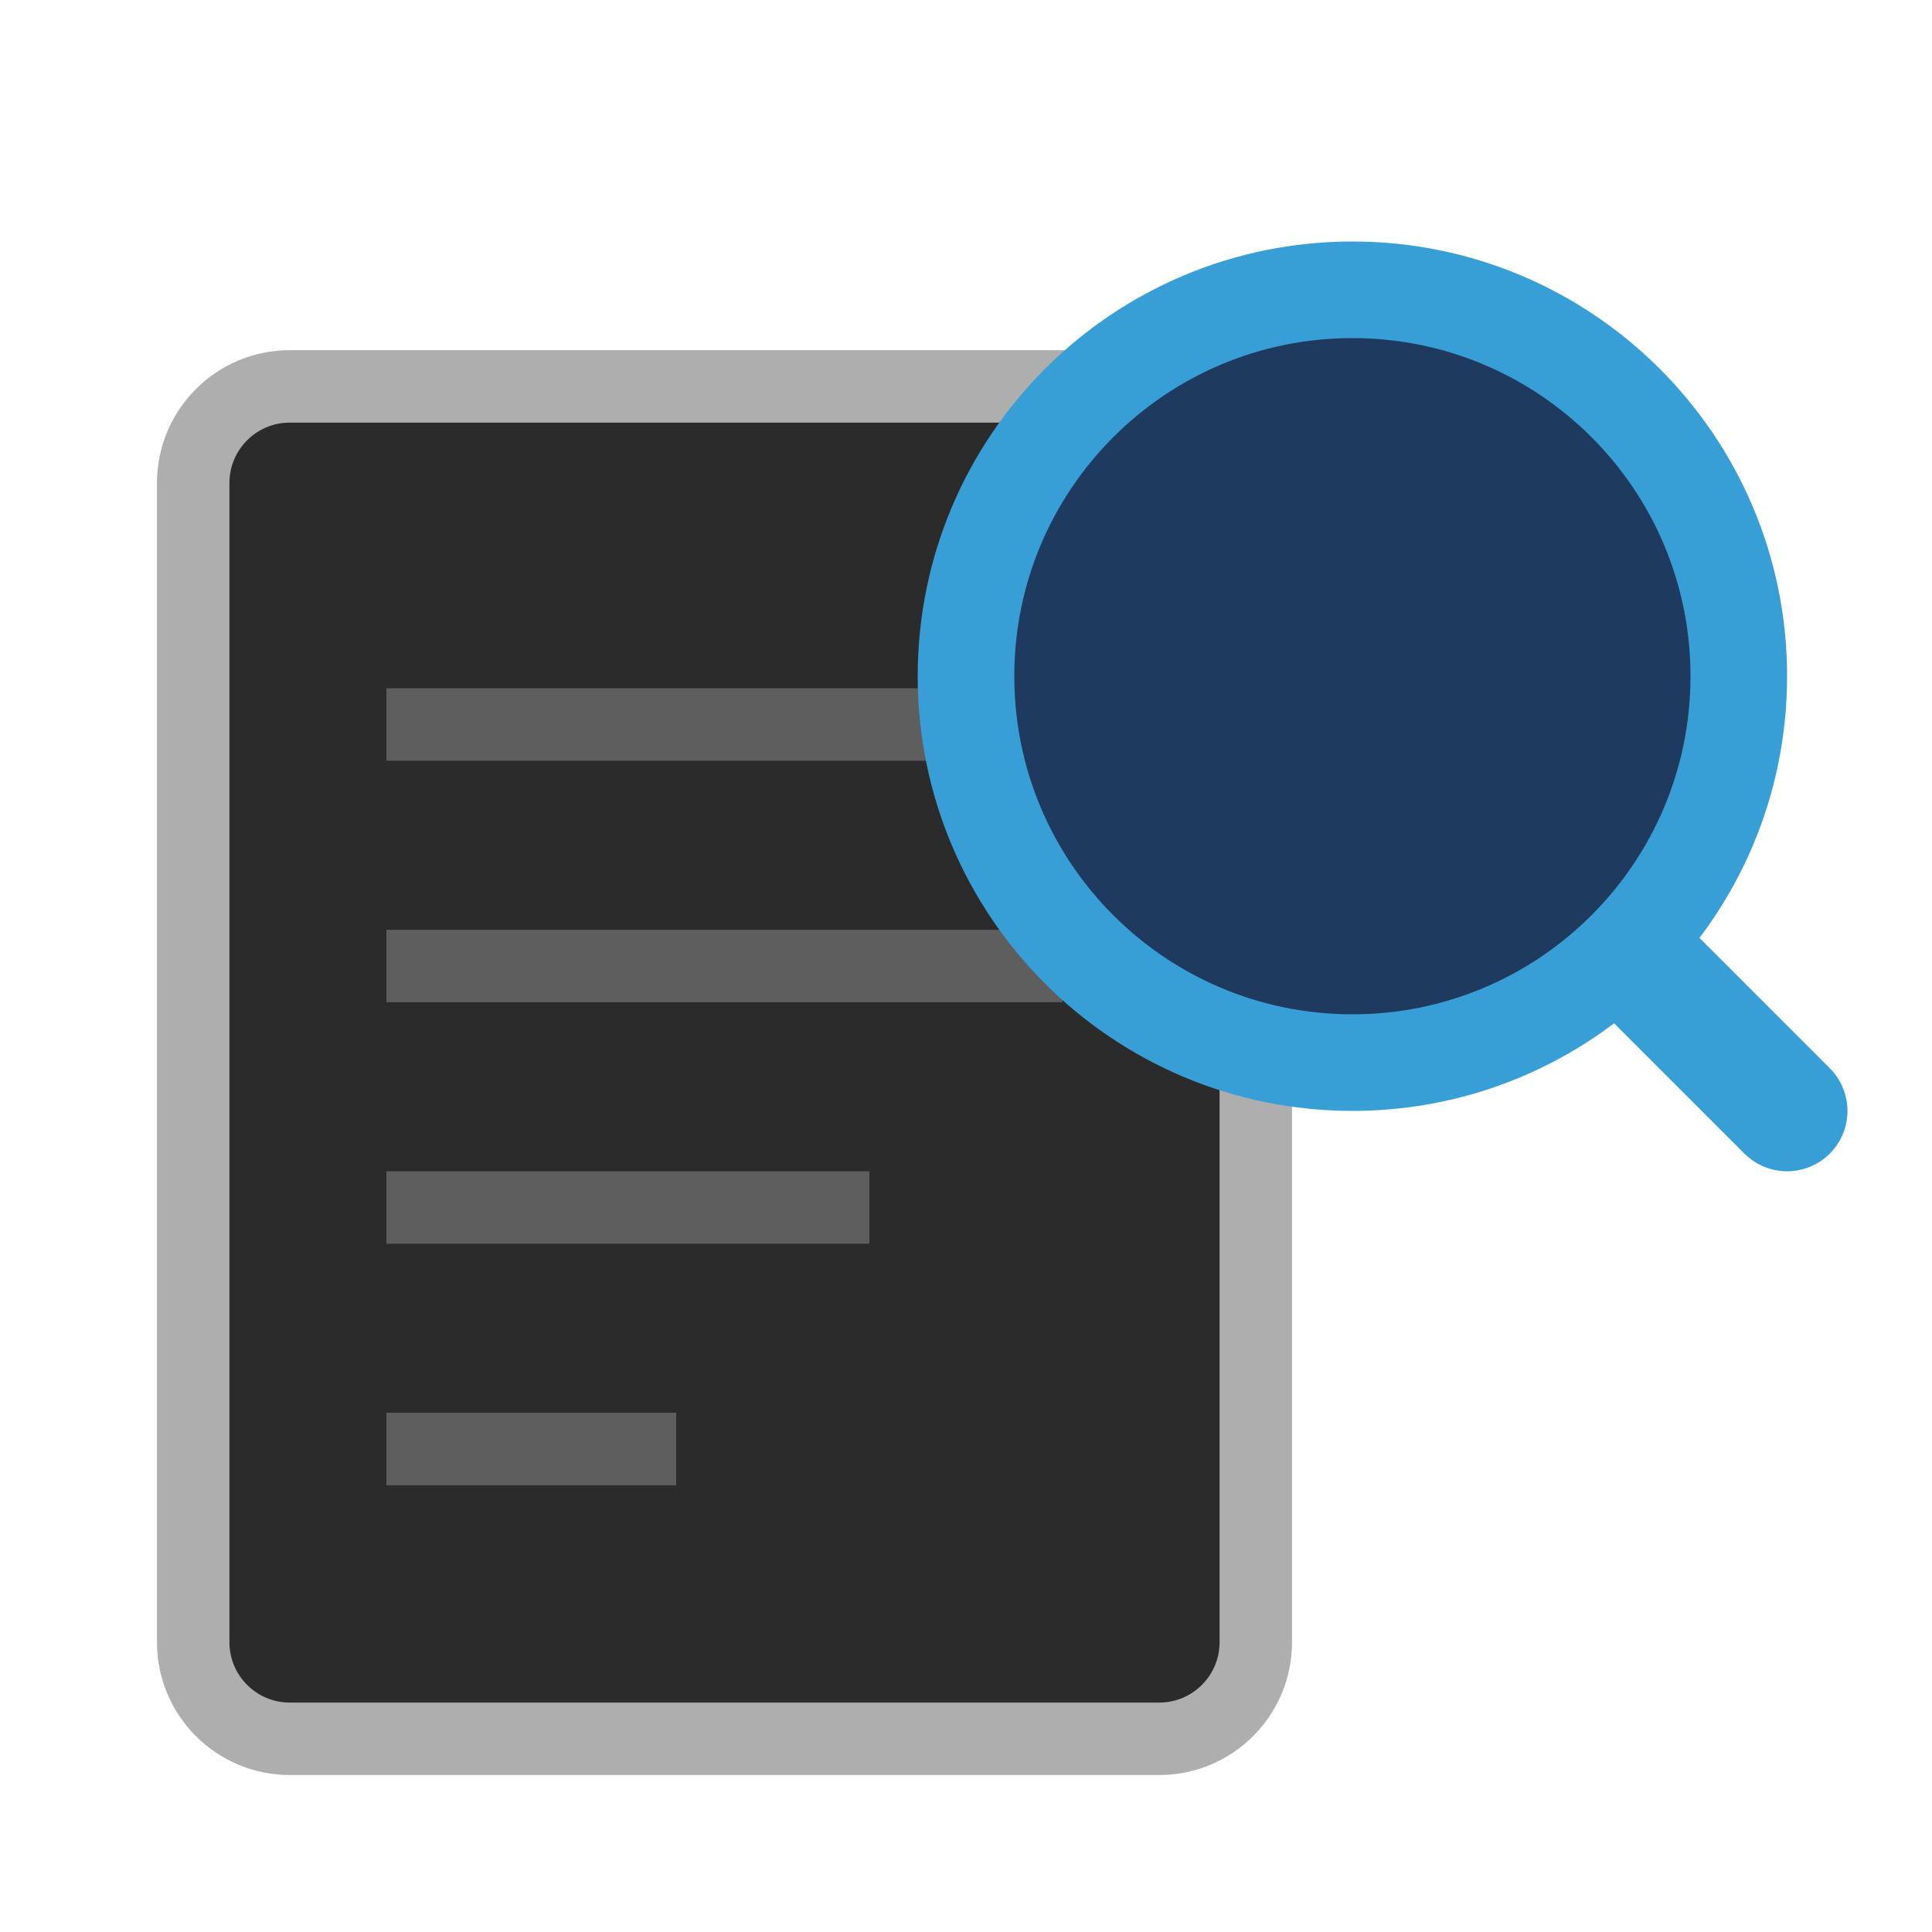
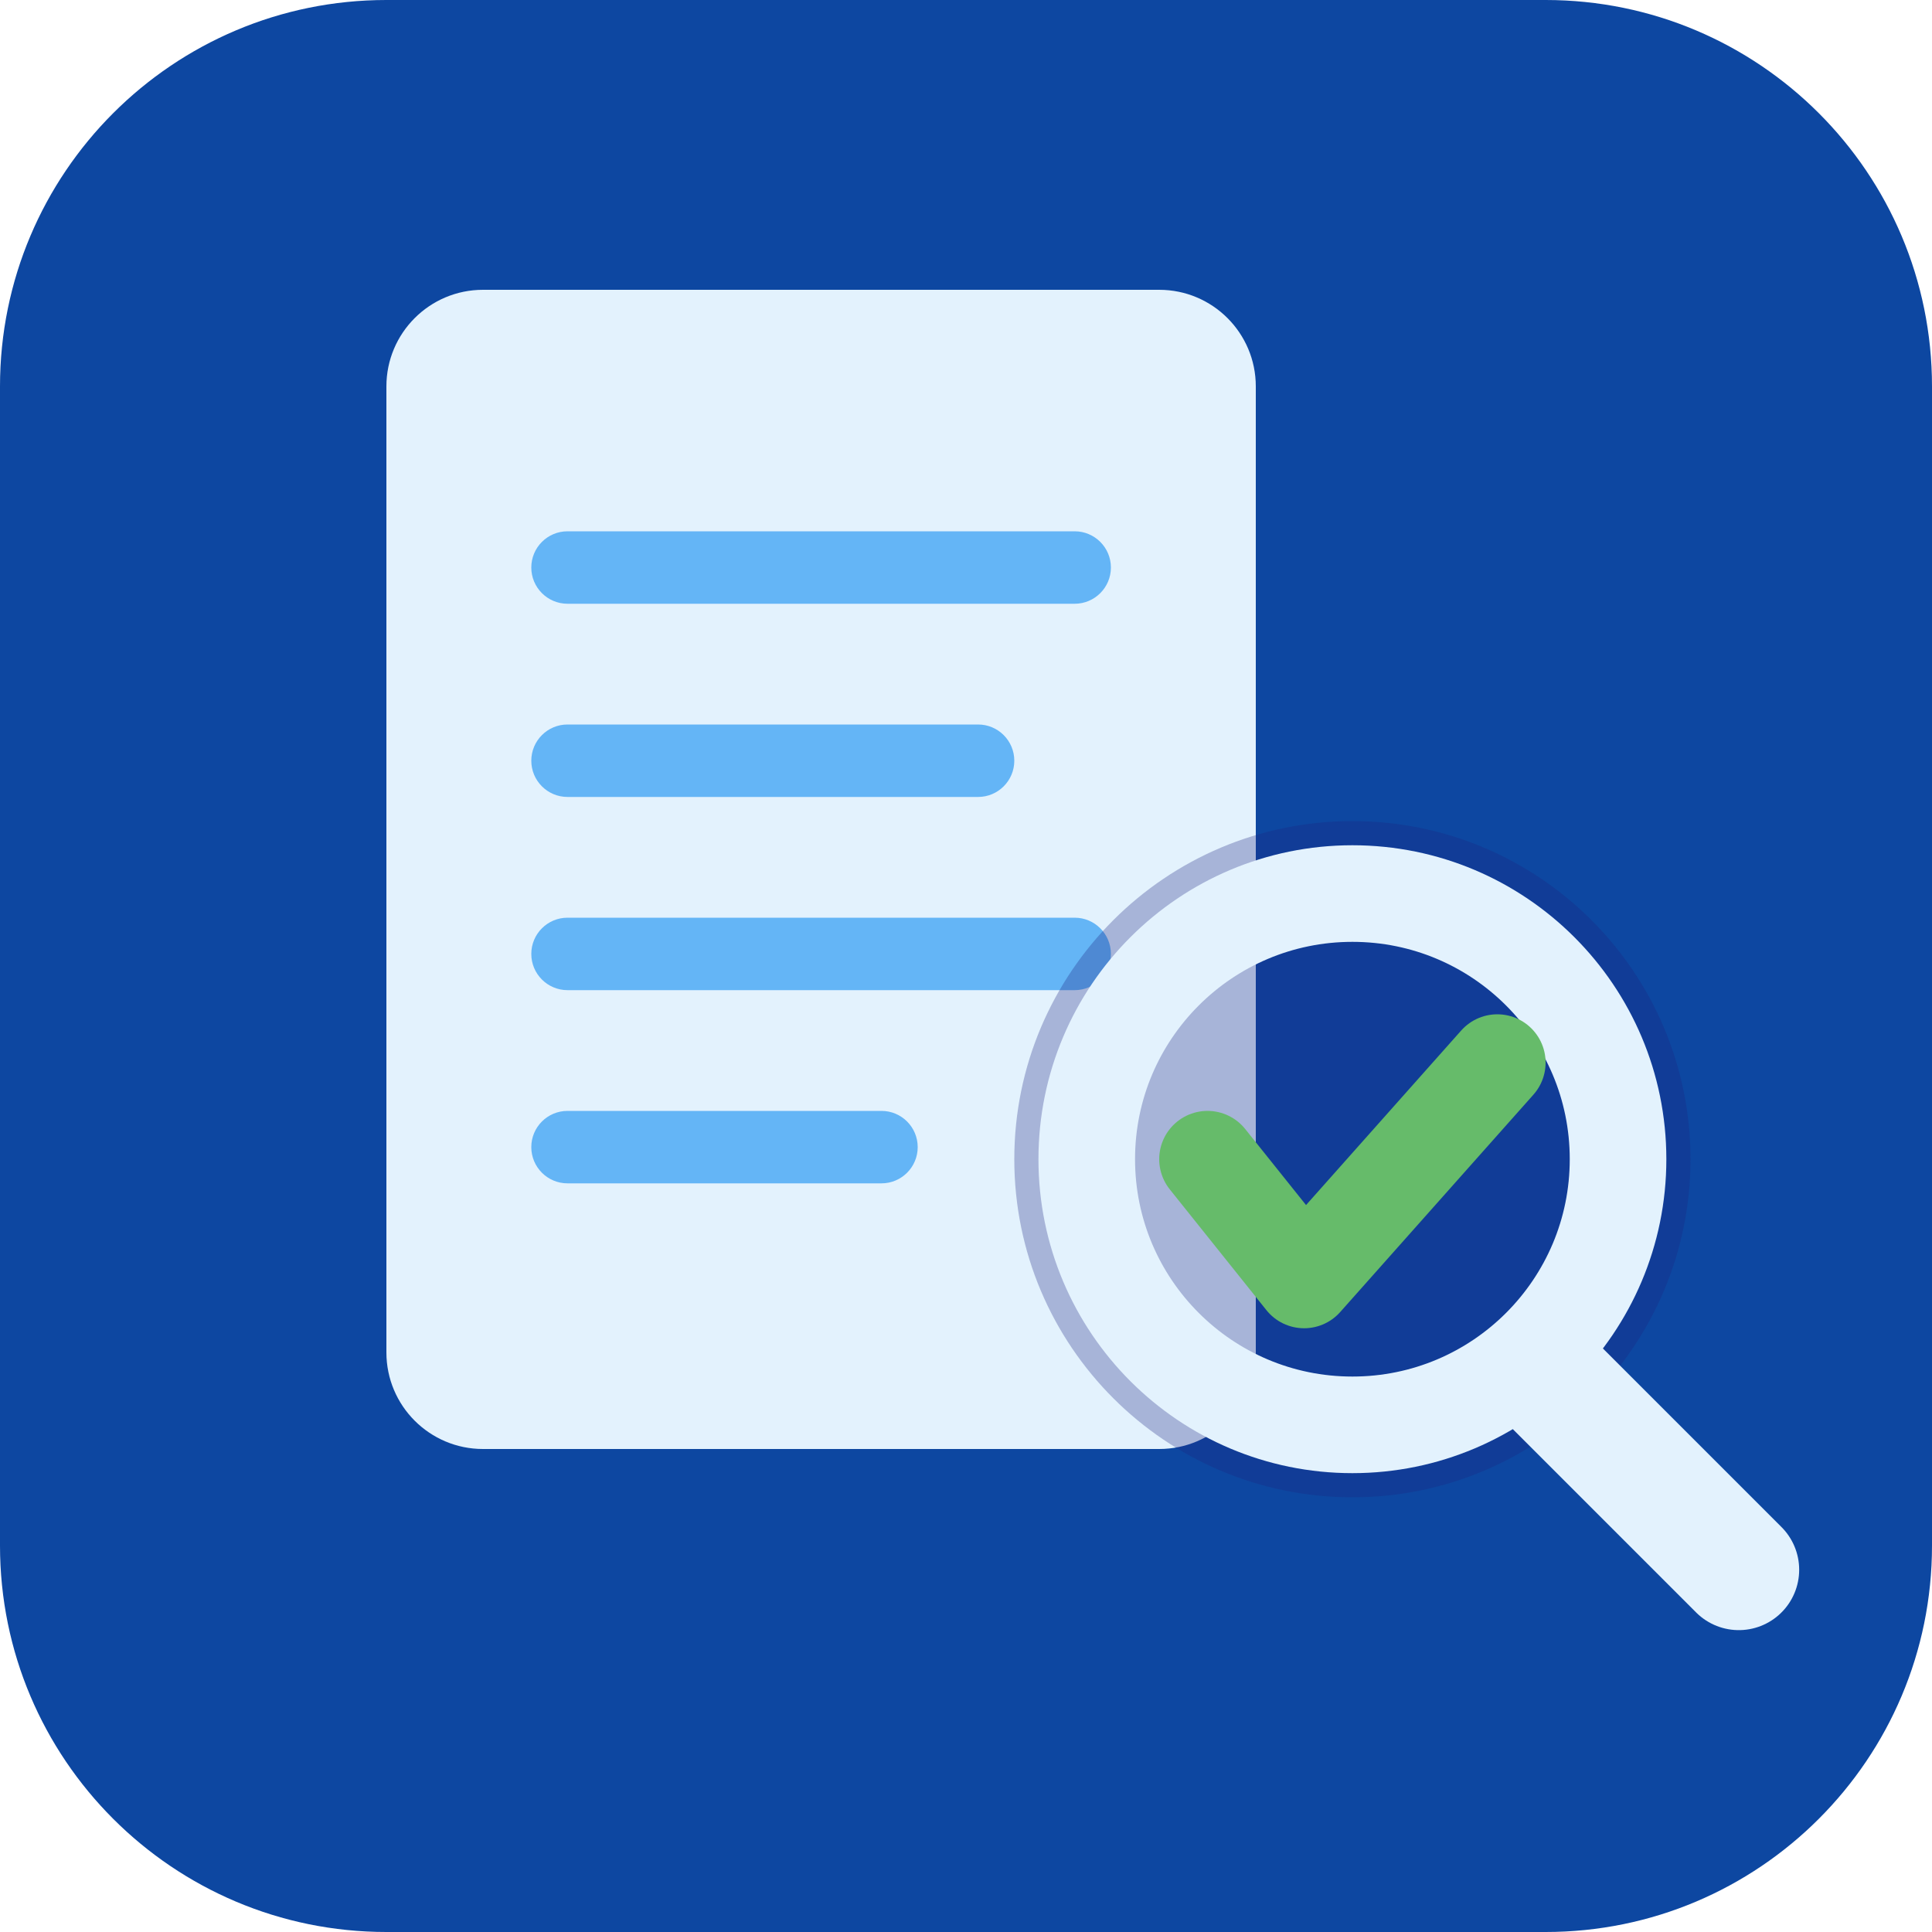
<svg xmlns="http://www.w3.org/2000/svg" width="40" height="40" viewBox="0 0 40 40">
-   <rect x="4" y="8" width="22" height="28" rx="2" fill="#2B2B2B" stroke="#AEAEAE" stroke-width="1.5" />
-   <line x1="8" y1="15" x2="22" y2="15" stroke="#5E5E5E" stroke-width="1.5" />
-   <line x1="8" y1="20" x2="22" y2="20" stroke="#5E5E5E" stroke-width="1.5" />
-   <line x1="8" y1="25" x2="18" y2="25" stroke="#5E5E5E" stroke-width="1.5" />
-   <line x1="8" y1="30" x2="14" y2="30" stroke="#5E5E5E" stroke-width="1.5" />
-   <circle cx="28" cy="14" r="8" fill="#1E3A5F" stroke="#389FD6" stroke-width="2" />
-   <line x1="34" y1="20" x2="37" y2="23" stroke="#389FD6" stroke-width="2.5" stroke-linecap="round" />
+   <rect width="40" height="40" rx="8" fill="#0D47A1" />
+   <rect x="8" y="6" width="18" height="24" rx="2" fill="#E3F2FD" />
+   <rect x="11" y="11" width="12" height="1.5" rx="0.75" fill="#64B5F6" />
+   <rect x="11" y="15" width="10" height="1.5" rx="0.75" fill="#64B5F6" />
+   <rect x="11" y="19" width="12" height="1.5" rx="0.75" fill="#64B5F6" />
+   <rect x="11" y="23" width="8" height="1.5" rx="0.75" fill="#64B5F6" />
+   <circle cx="28" cy="24" r="7" fill="#1A237E" opacity="0.3" />
+   <circle cx="28" cy="24" r="5.5" fill="none" stroke="#E3F2FD" stroke-width="2" />
+   <line x1="32" y1="28.5" x2="36" y2="32.5" stroke="#E3F2FD" stroke-width="2.5" stroke-linecap="round" />
+   <path d="M25 24 L27 26.5 L31 22" fill="none" stroke="#66BB6A" stroke-width="2" stroke-linecap="round" stroke-linejoin="round" />
</svg>
